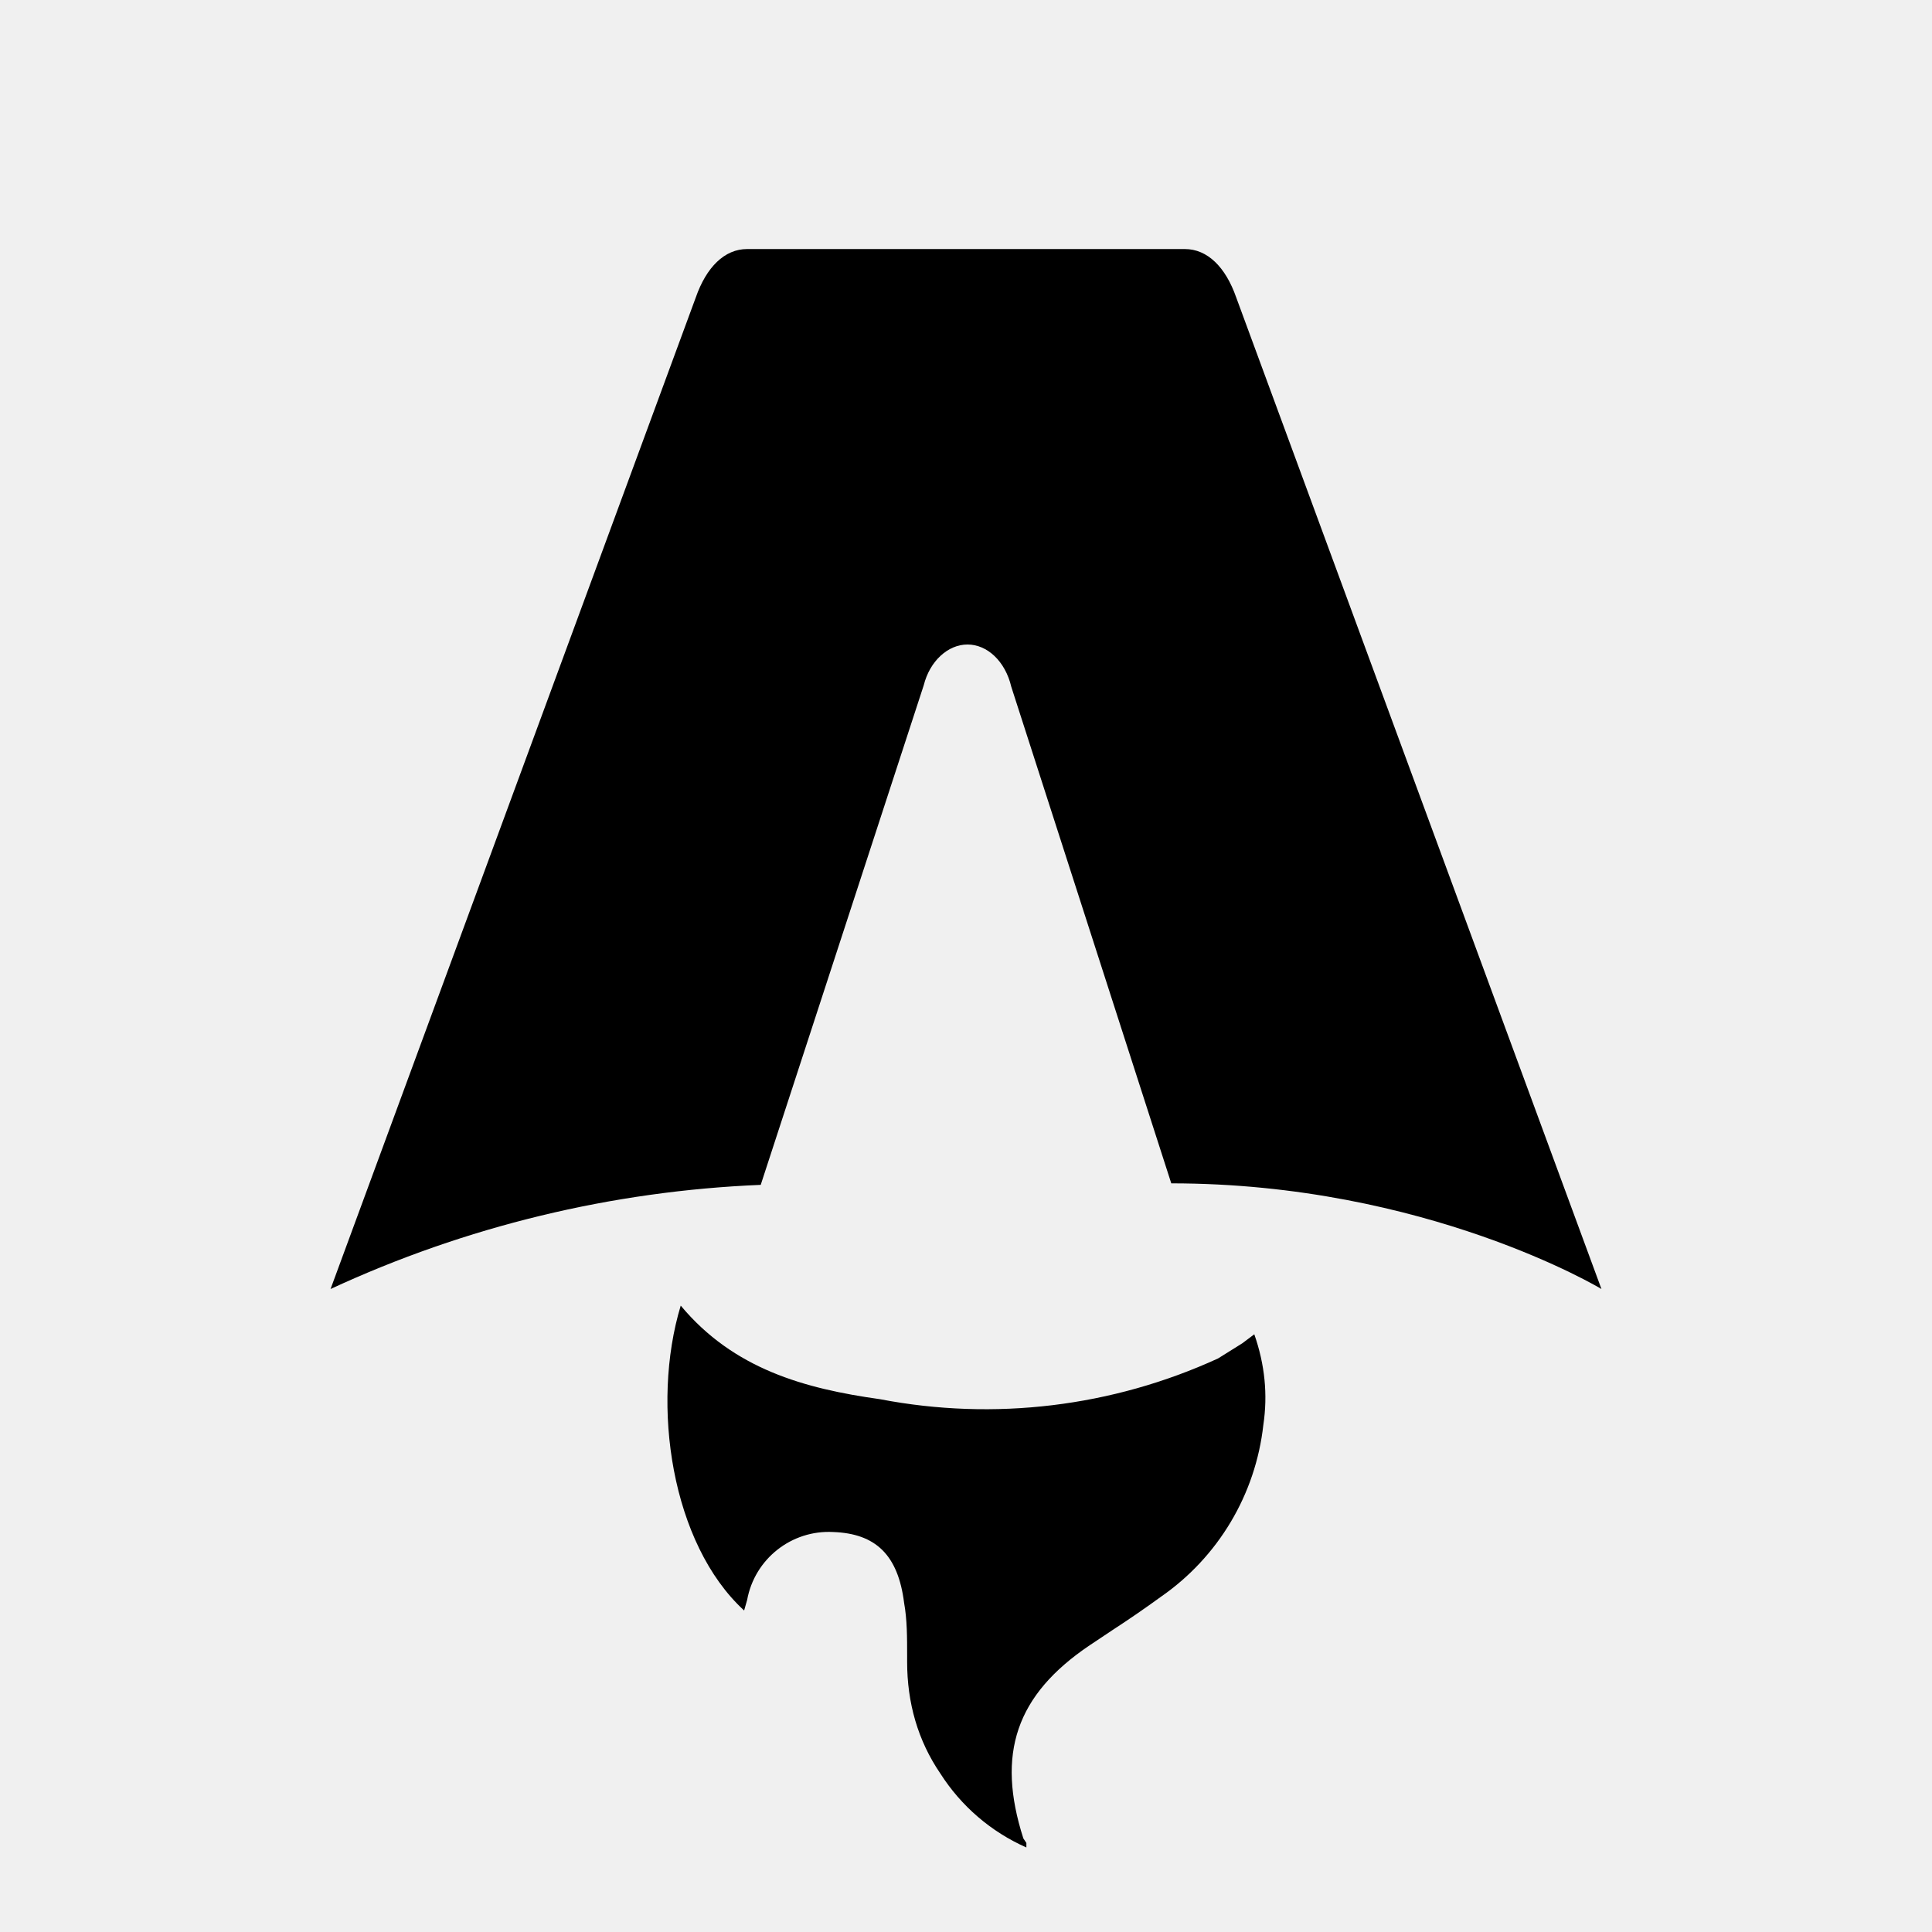
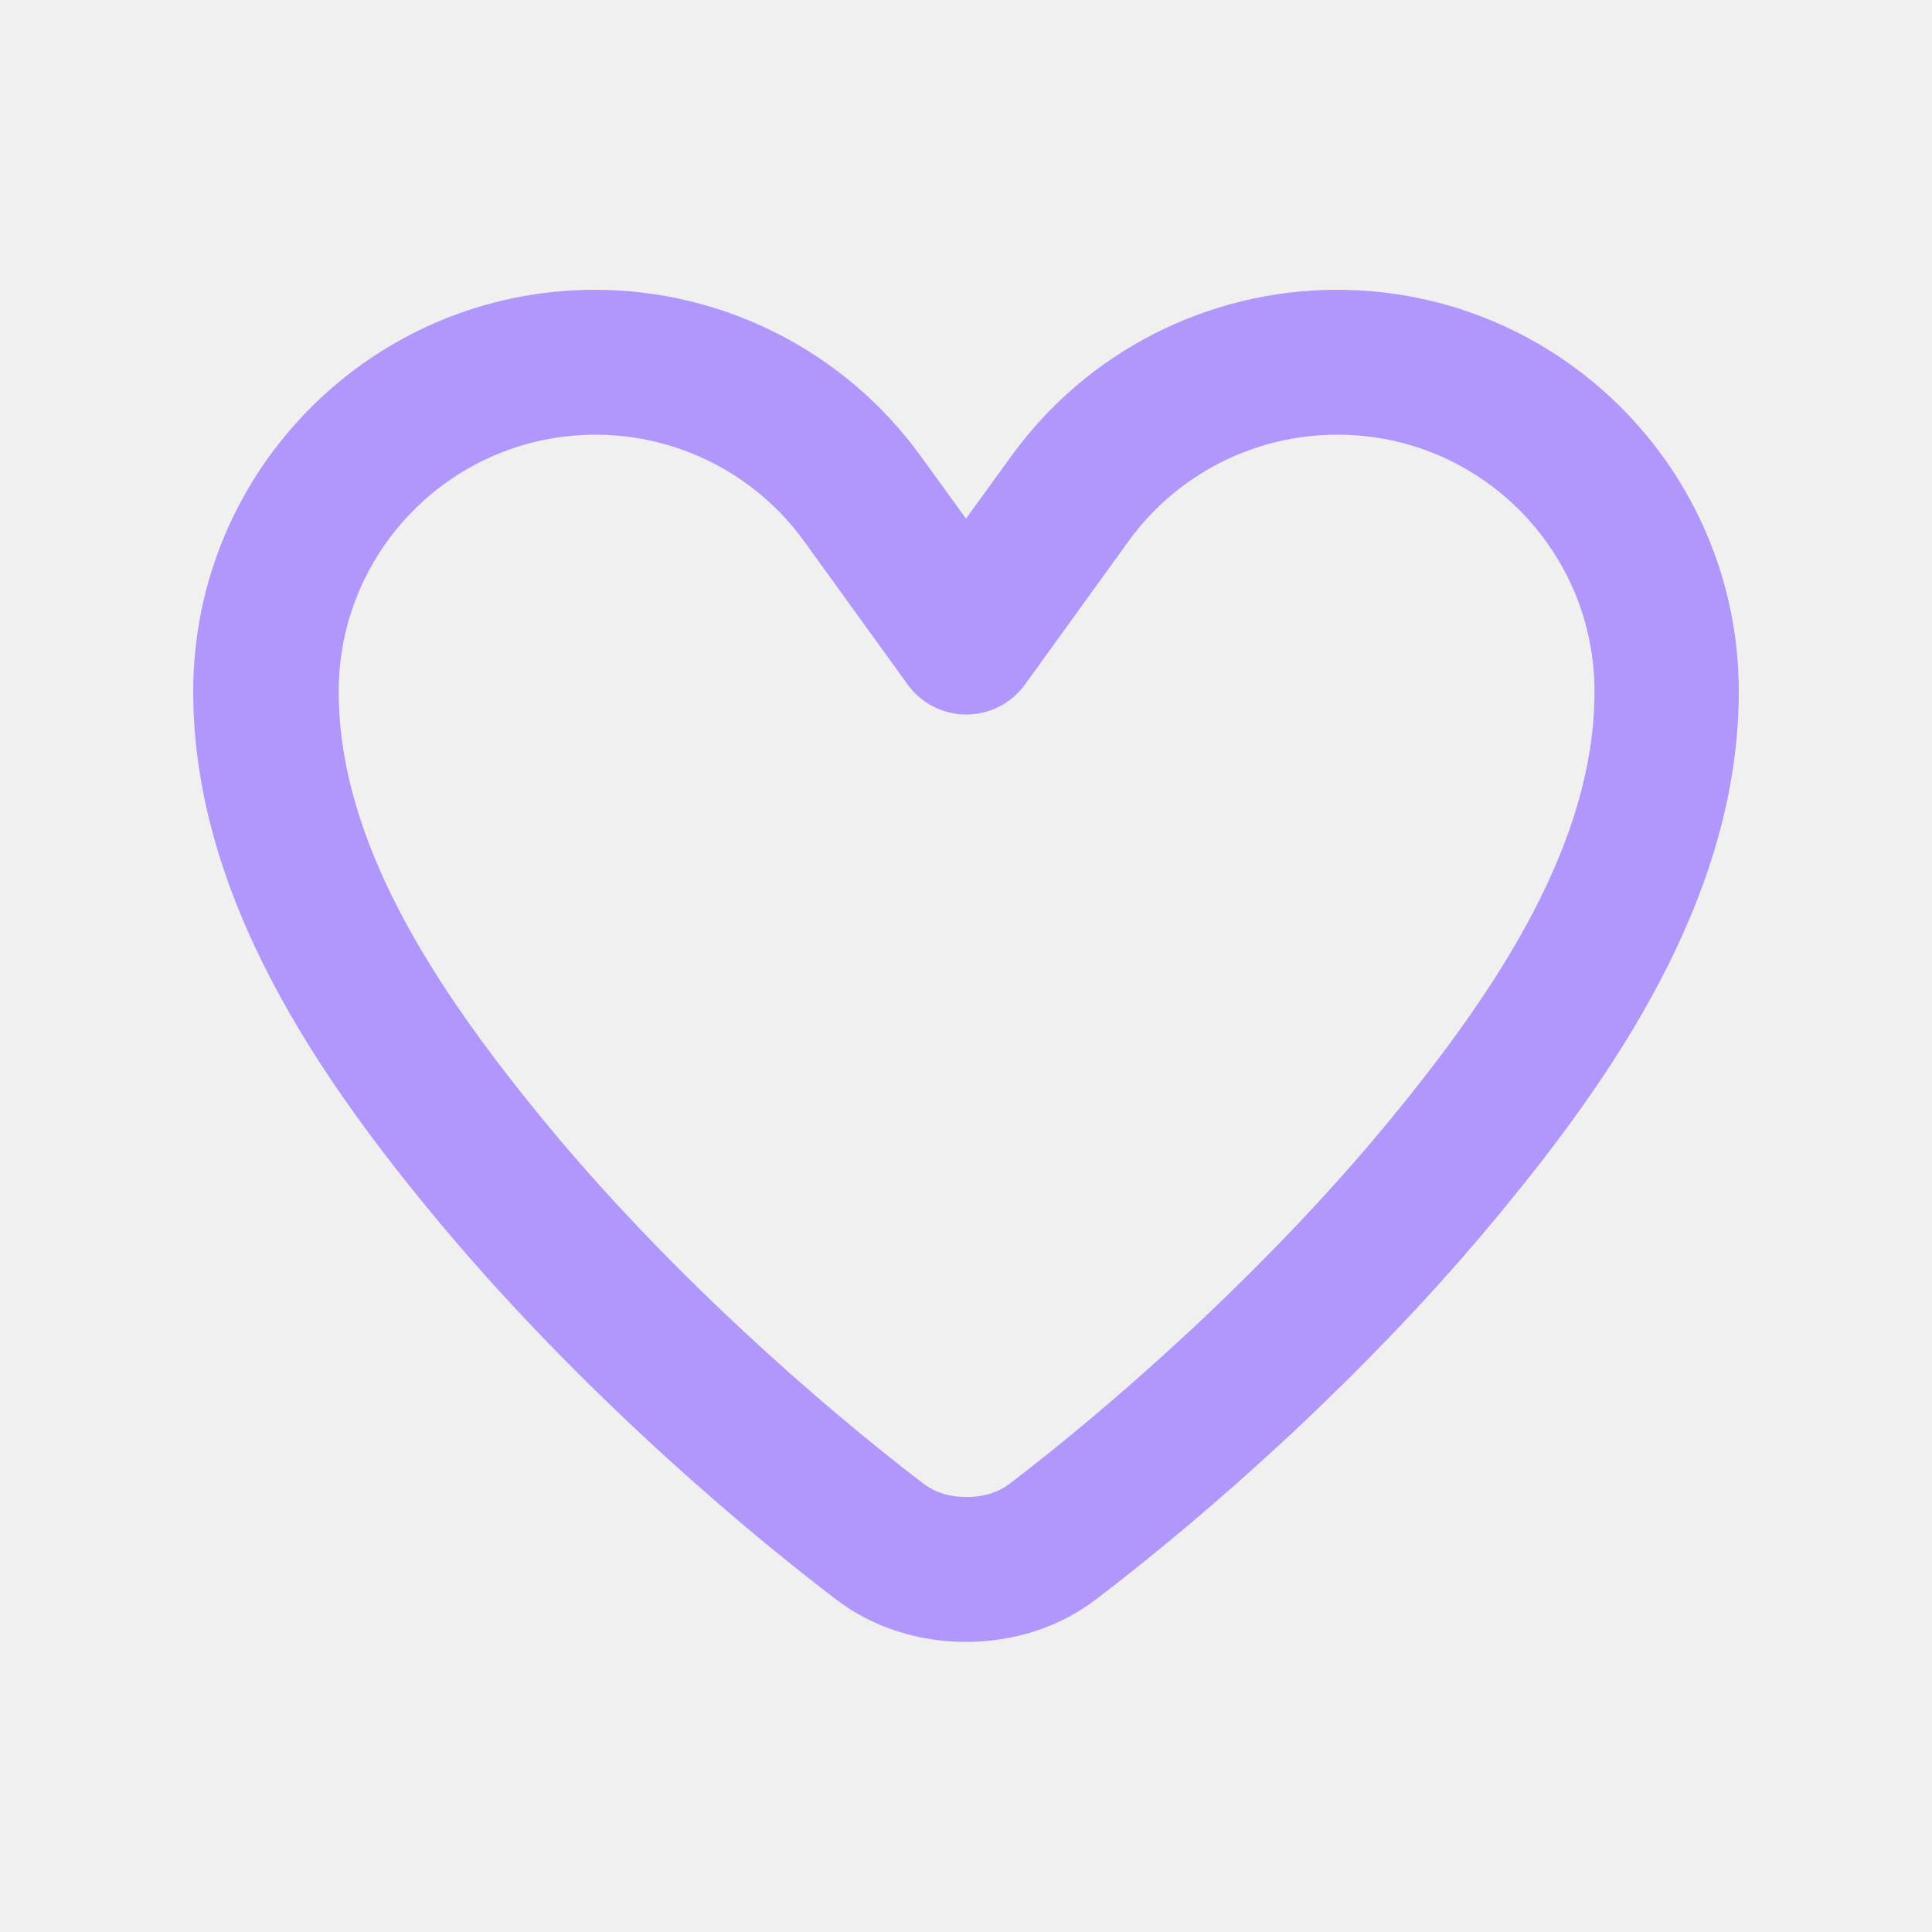
- <svg xmlns="http://www.w3.org/2000/svg" fill="none" viewBox="0 0 128 128">
-   <path d="M50.4 78.5a75.1 75.1 0 0 0-28.5 6.9l24.2-65.7c.7-2 1.9-3.2 3.4-3.2h29c1.5 0 2.7 1.2 3.4 3.2l24.2 65.7s-11.6-7-28.5-7L67 45.5c-.4-1.7-1.6-2.8-2.9-2.8-1.3 0-2.5 1.1-2.9 2.7L50.4 78.5Zm-1.1 28.2Zm-4.2-20.2c-2 6.6-.6 15.8 4.2 20.2a17.5 17.5 0 0 1 .2-.7 5.5 5.5 0 0 1 5.7-4.5c2.8.1 4.3 1.5 4.7 4.7.2 1.1.2 2.3.2 3.5v.4c0 2.7.7 5.2 2.2 7.4a13 13 0 0 0 5.7 4.9v-.3l-.2-.3c-1.8-5.6-.5-9.5 4.4-12.8l1.5-1a73 73 0 0 0 3.2-2.2 16 16 0 0 0 6.8-11.4c.3-2 .1-4-.6-6l-.8.6-1.6 1a37 37 0 0 1-22.4 2.7c-5-.7-9.7-2-13.2-6.2Z" />
-   <style>
-         path { fill: #000; }
-         @media (prefers-color-scheme: dark) {
-             path { fill: #FFF; }
-         }
-     </style>
+ <svg xmlns="http://www.w3.org/2000/svg" viewBox="0 0 640 640">
+   <path fill="#B197FC" d="M442.9 144C415.6 144 389.9 157.1 373.9 179.2L339.5 226.8C335 233 327.8 236.7 320.1 236.7C312.4 236.7 305.2 233 300.7 226.8L266.3 179.2C250.3 157.1 224.6 144 197.3 144C150.3 144 112.2 182.1 112.2 229.1C112.2 279 144.2 327.5 180.3 371.4C221.4 421.4 271.7 465.4 306.2 491.7C309.4 494.1 314.1 495.9 320.2 495.9C326.3 495.9 331 494.1 334.2 491.7C368.7 465.4 419 421.3 460.1 371.4C496.3 327.5 528.2 279 528.2 229.1C528.2 182.1 490.1 144 443.1 144zM335 151.1C360 116.5 400.2 96 442.9 96C516.4 96 576 155.6 576 229.1C576 297.7 533.1 358 496.9 401.9C452.8 455.5 399.6 502 363.1 529.8C350.8 539.2 335.6 543.9 320 543.9C304.4 543.9 289.2 539.2 276.9 529.8C240.4 502 187.2 455.5 143.1 402C106.9 358.1 64 297.7 64 229.1C64 155.6 123.6 96 197.1 96C239.8 96 280 116.5 305 151.1L320 171.8L335 151.1z" />
</svg>
